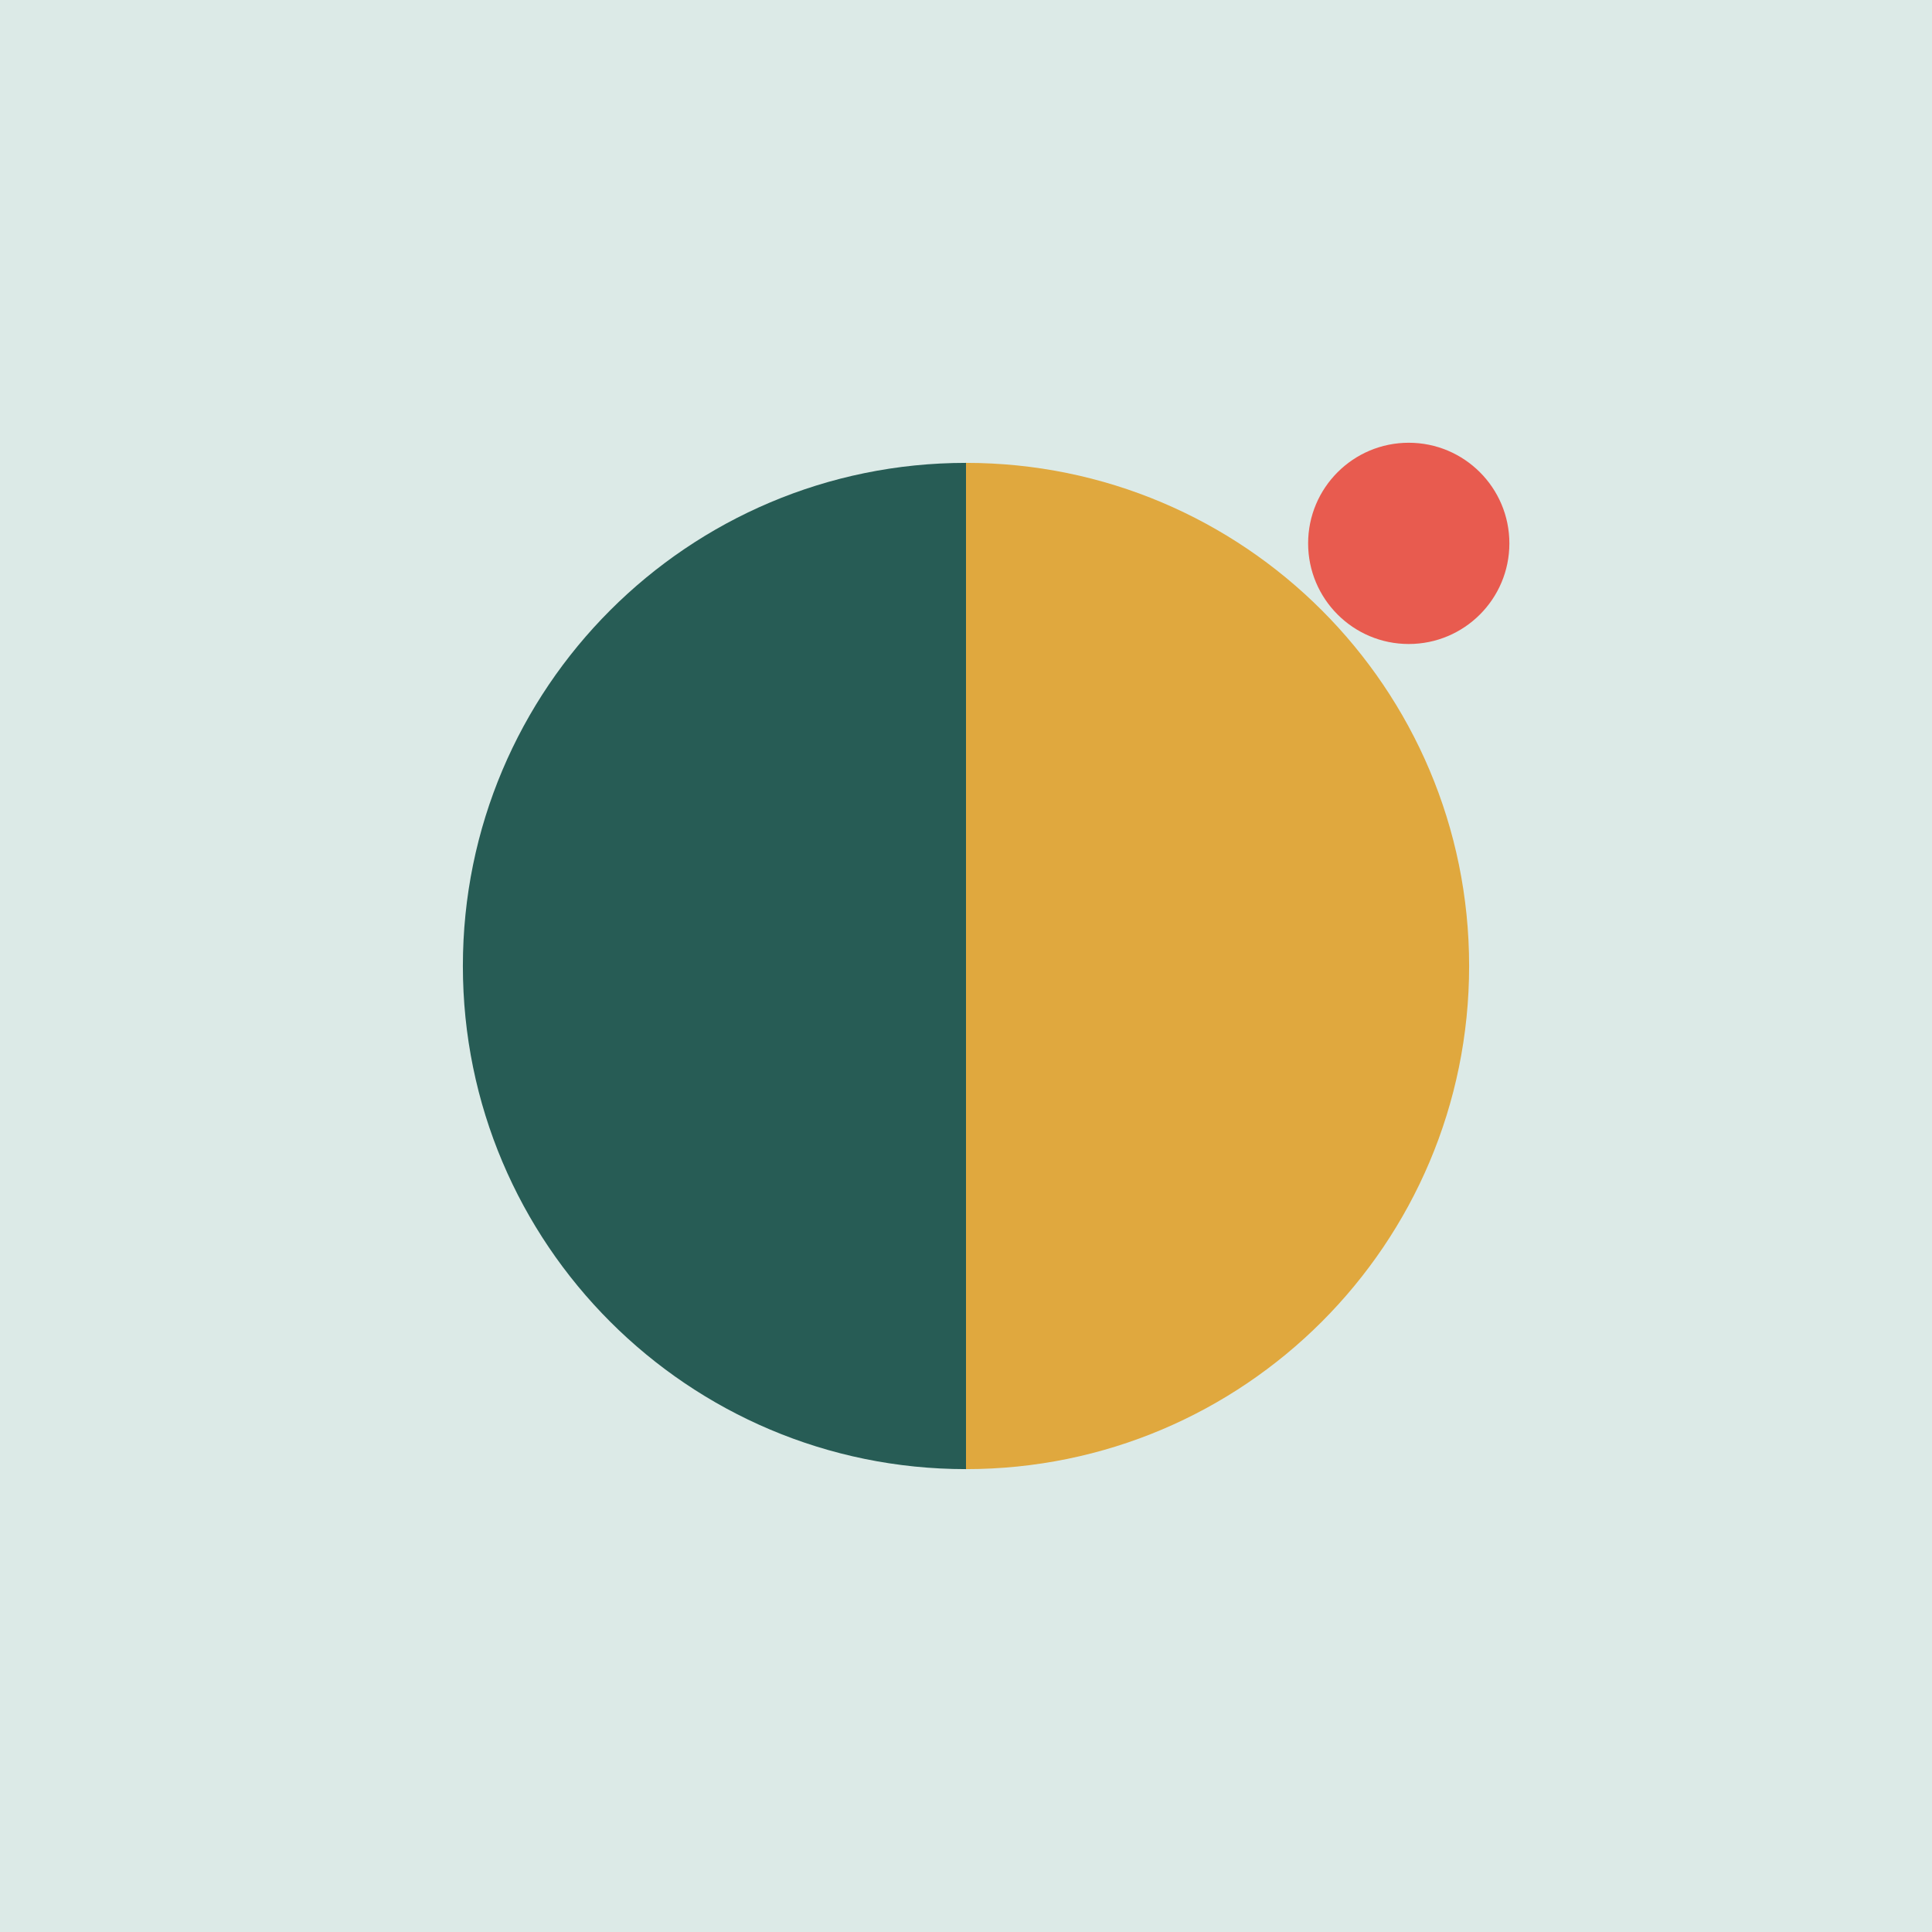
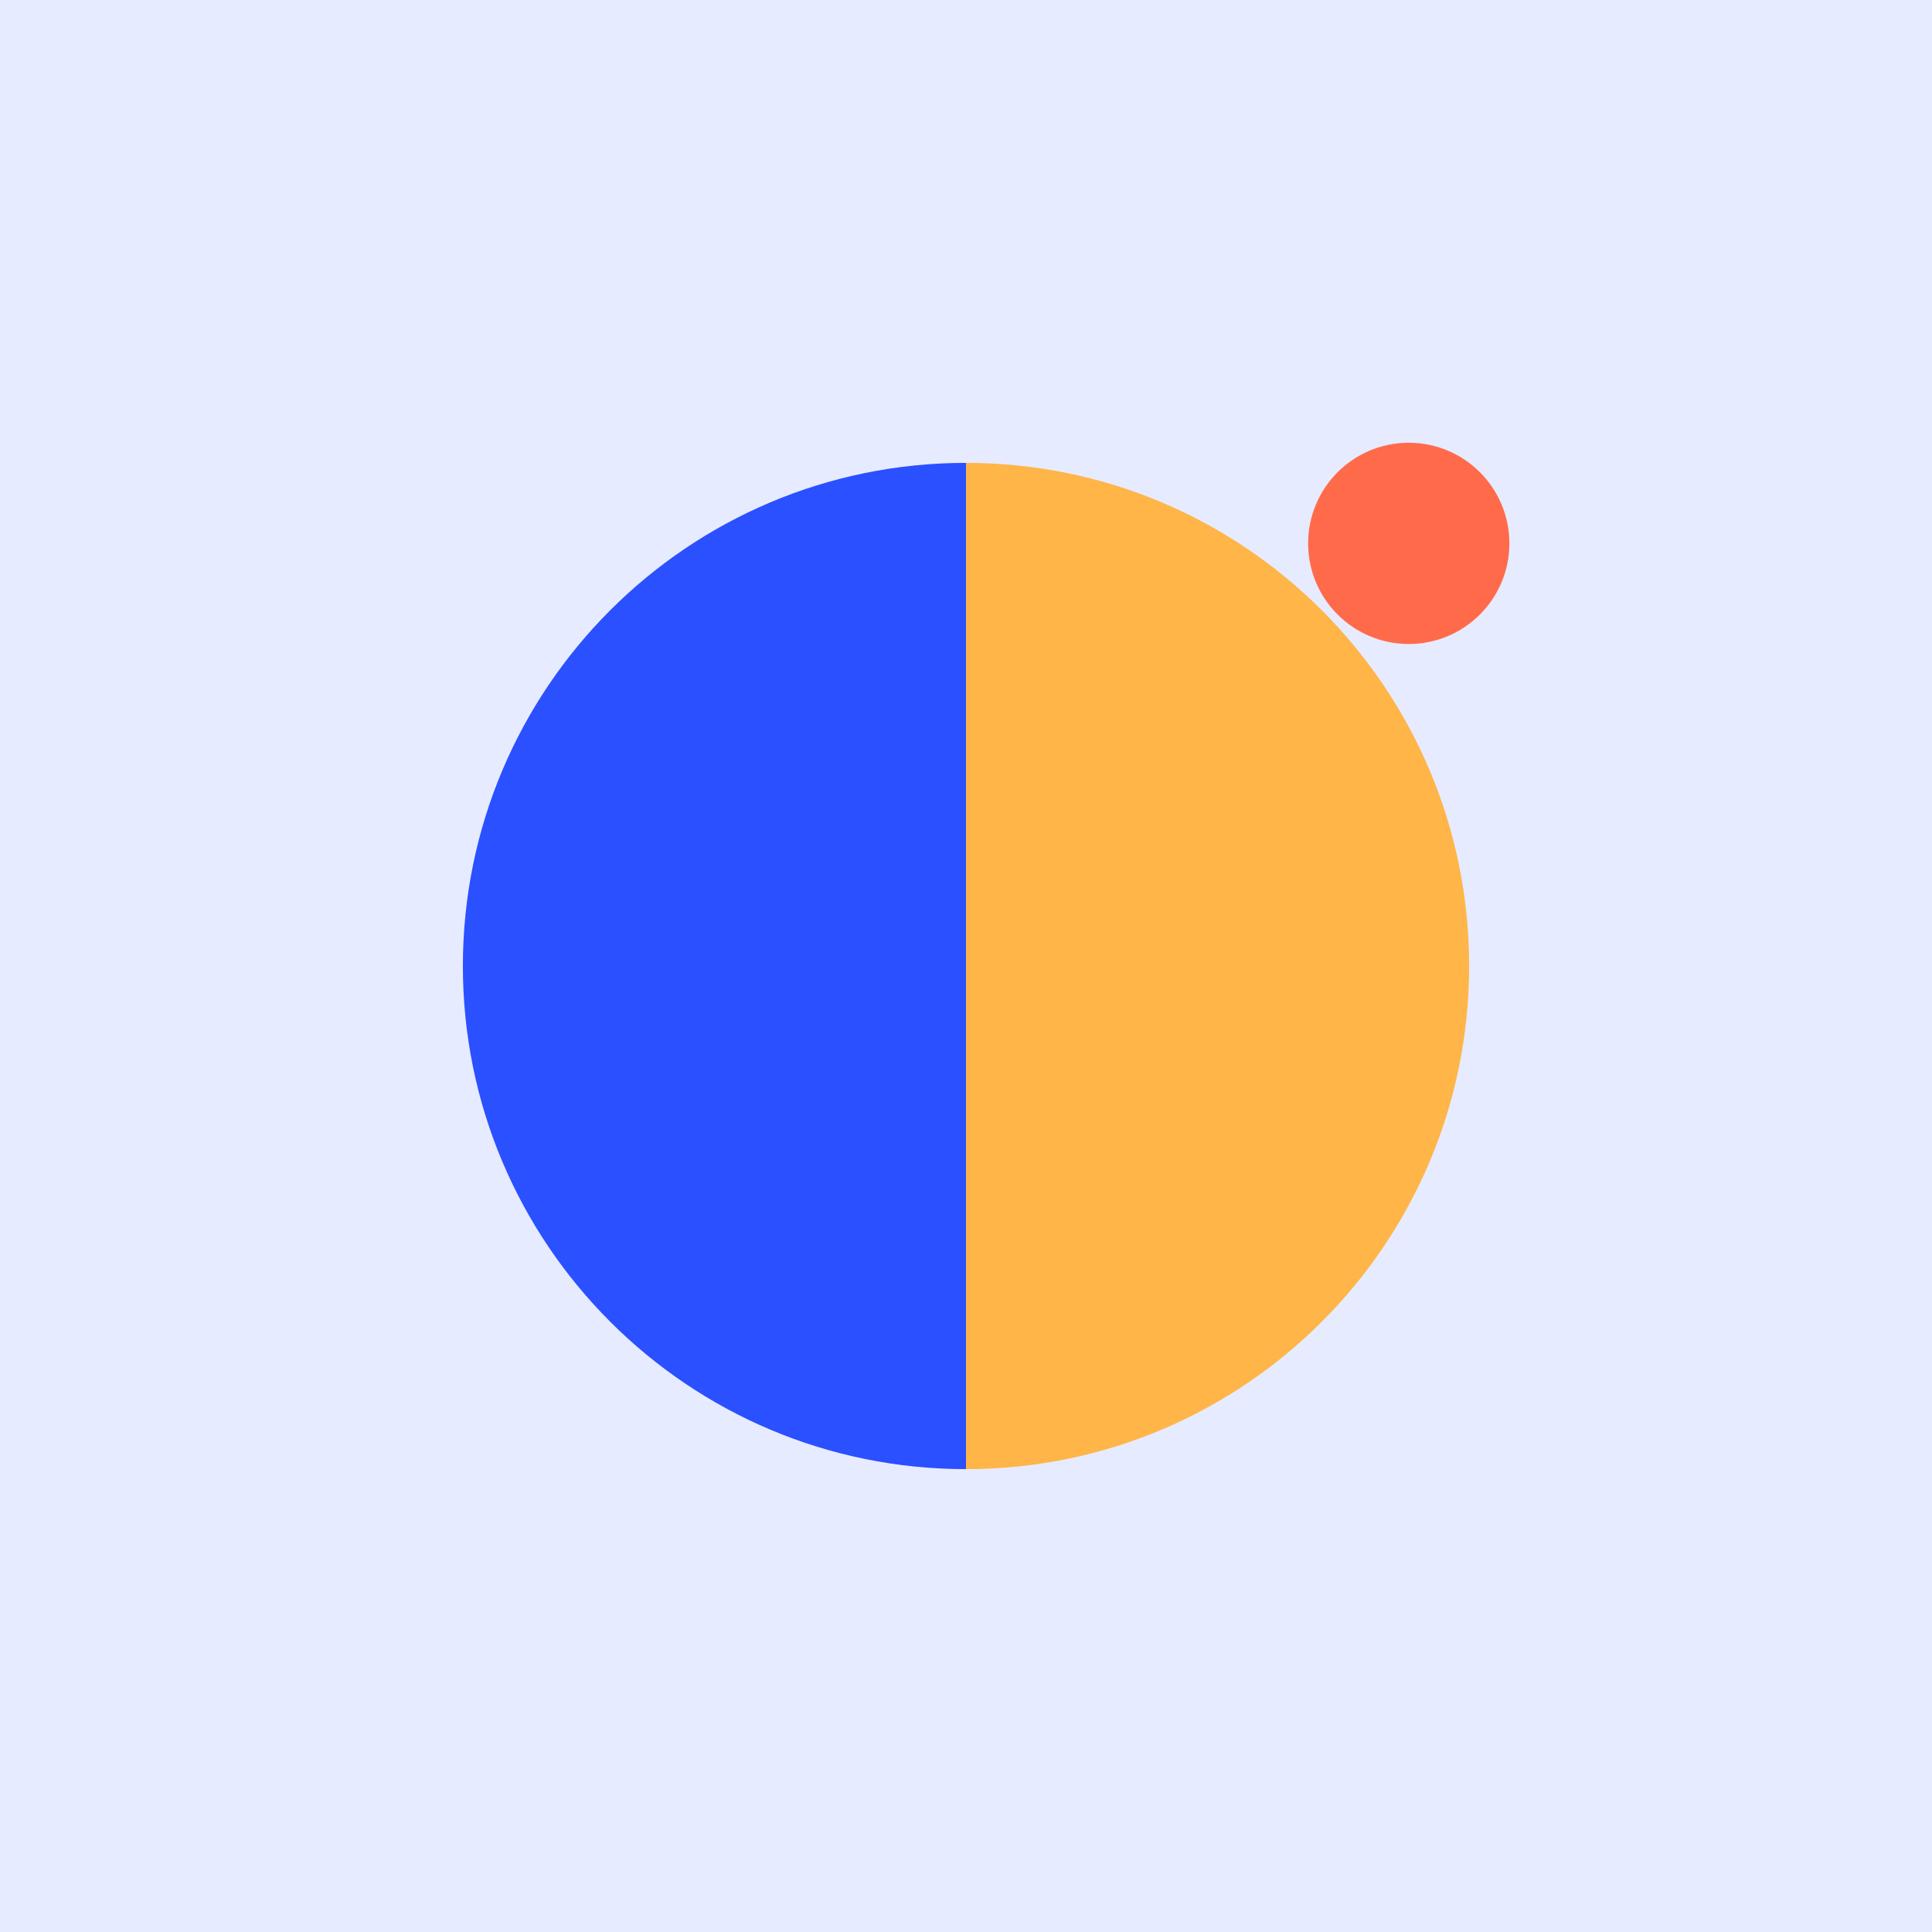
<svg xmlns="http://www.w3.org/2000/svg" viewBox="0 0 192 192" width="192" height="192">
-   <rect width="192" height="192" fill="#DCEAE7" />
-   <path d="M96 46 A50 50 0 0 0 96 146 Z" fill="#275C55" />
-   <path d="M96 46 A50 50 0 0 1 96 146 Z" fill="#E0A83E" />
-   <circle cx="140" cy="54" r="10" fill="#E85B4F" />
+   <rect width="192" height="192" fill="#E6EBFF" />
+   <path d="M96 46 A50 50 0 0 0 96 146 Z" fill="#2B50FF" />
+   <path d="M96 46 A50 50 0 0 1 96 146 Z" fill="#FFB547" />
+   <circle cx="140" cy="54" r="10" fill="#FF6B4A" />
</svg>
